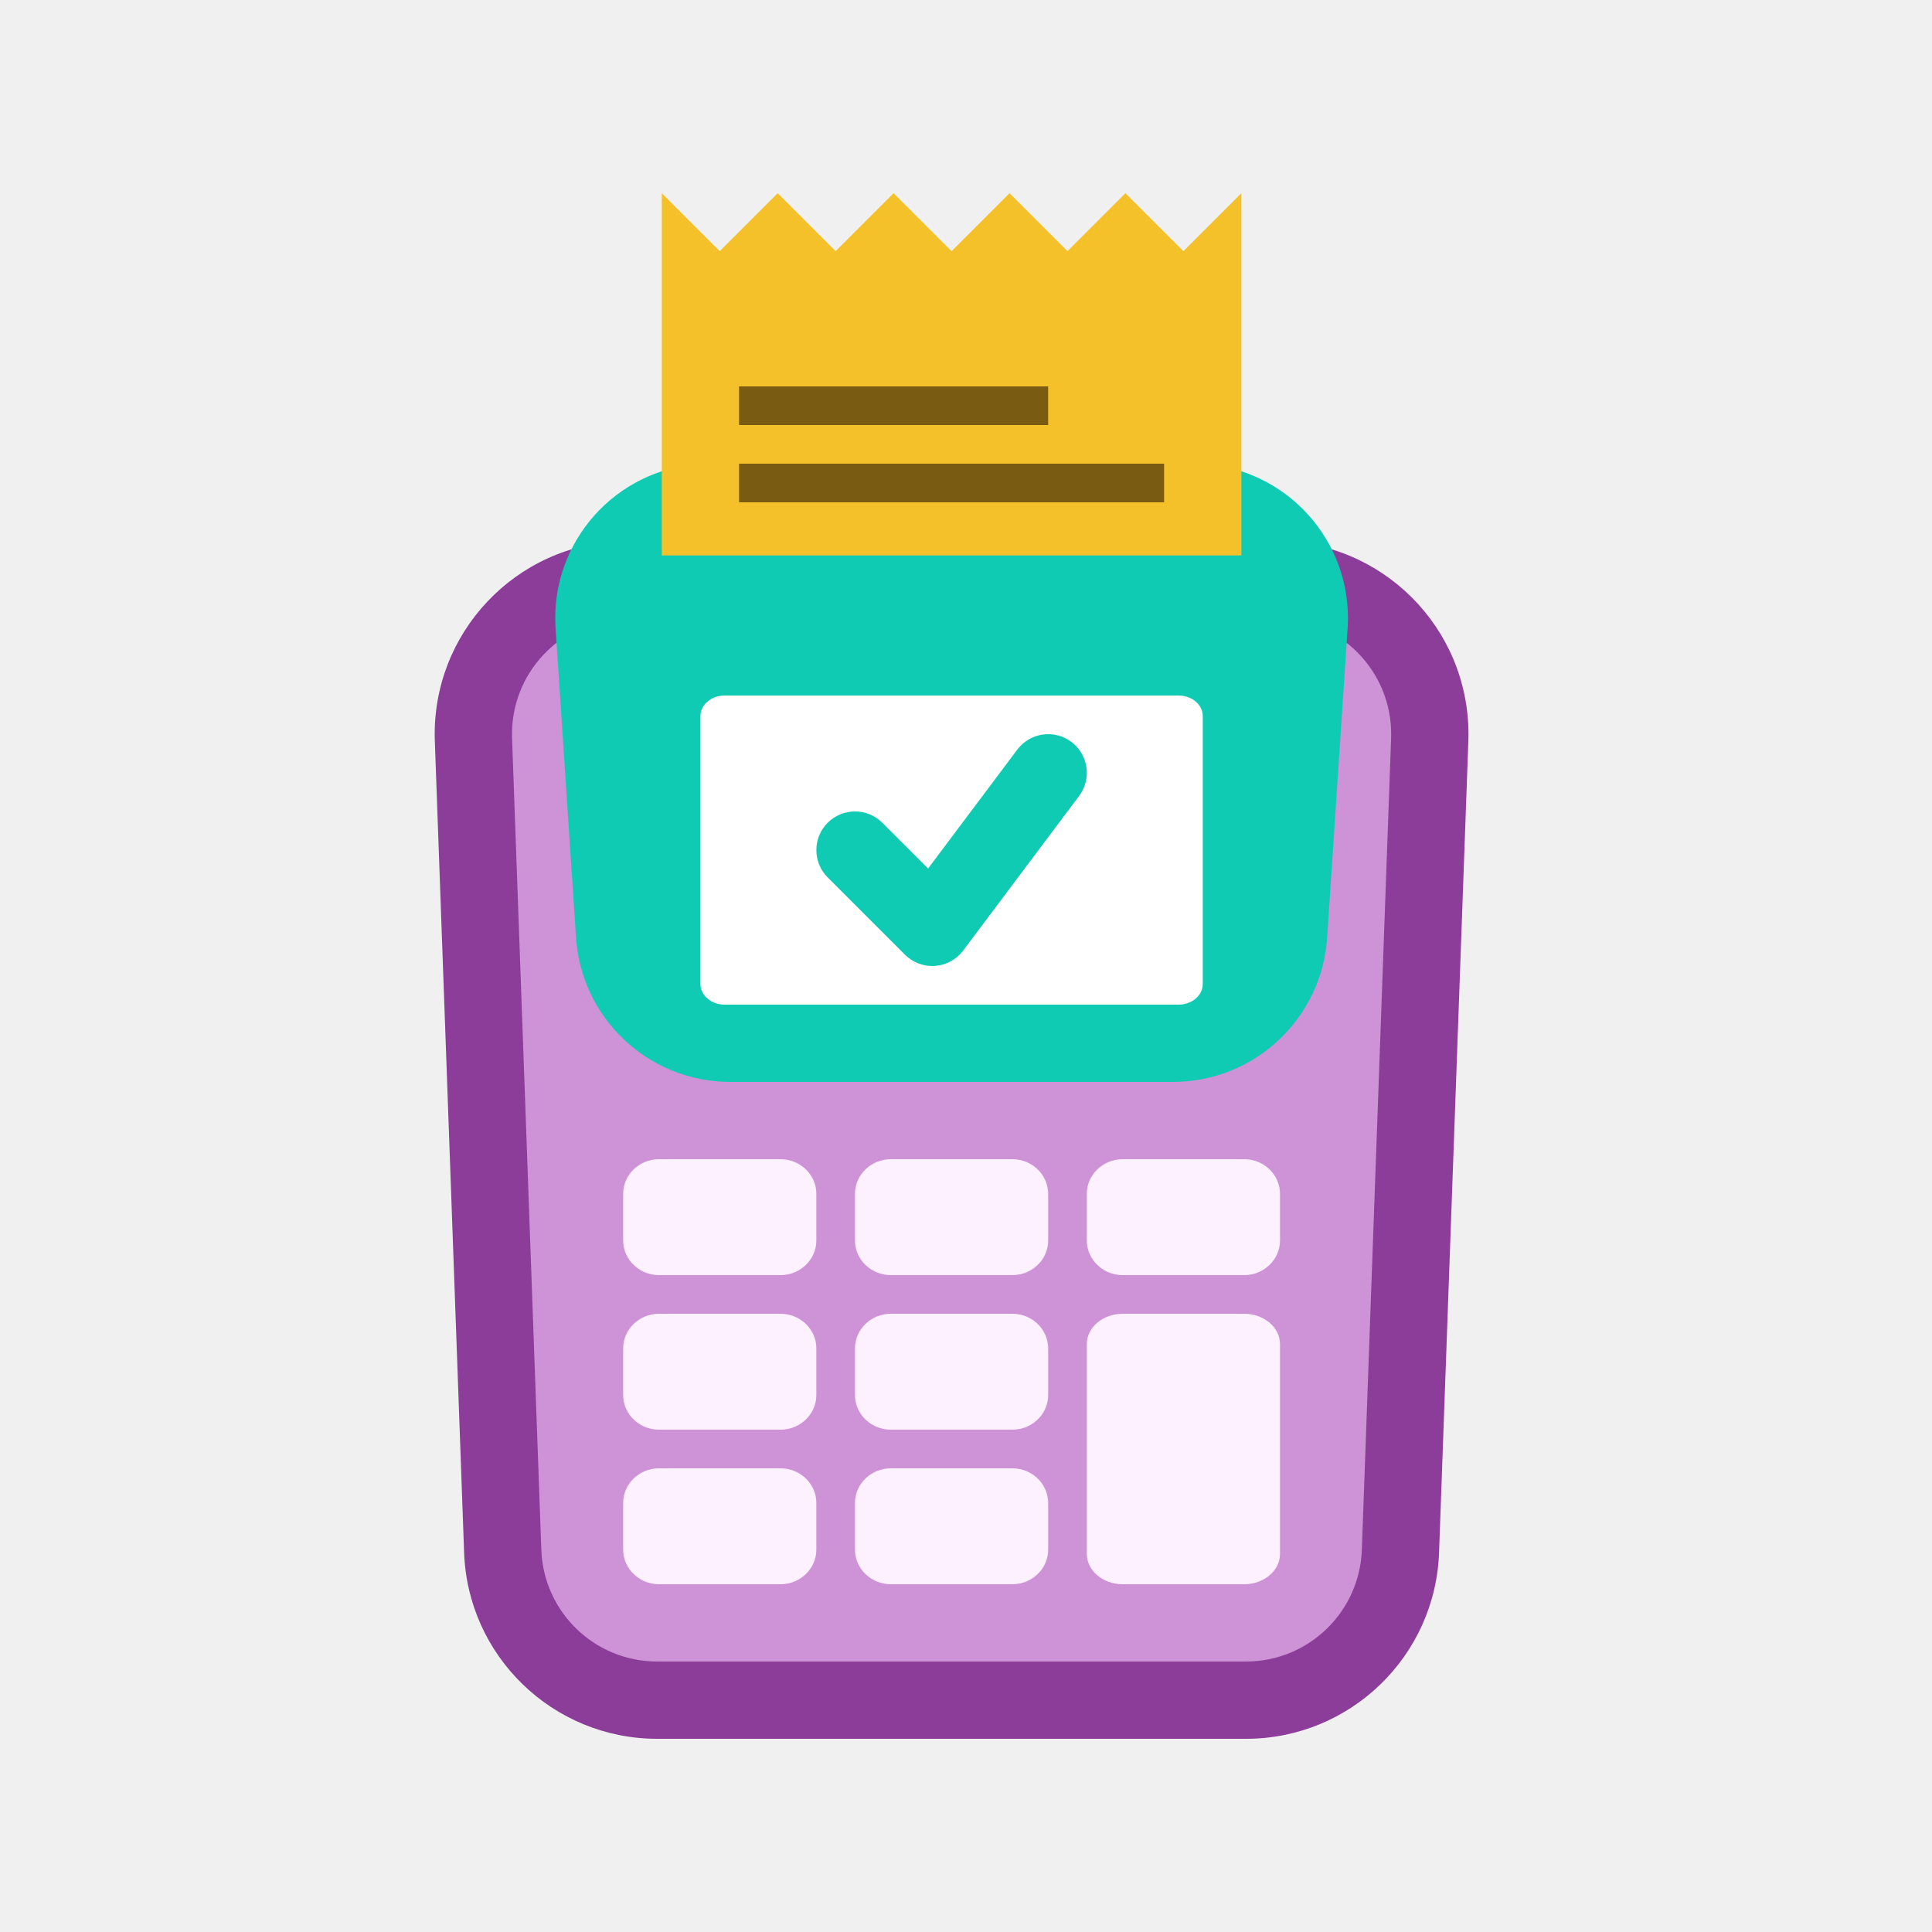
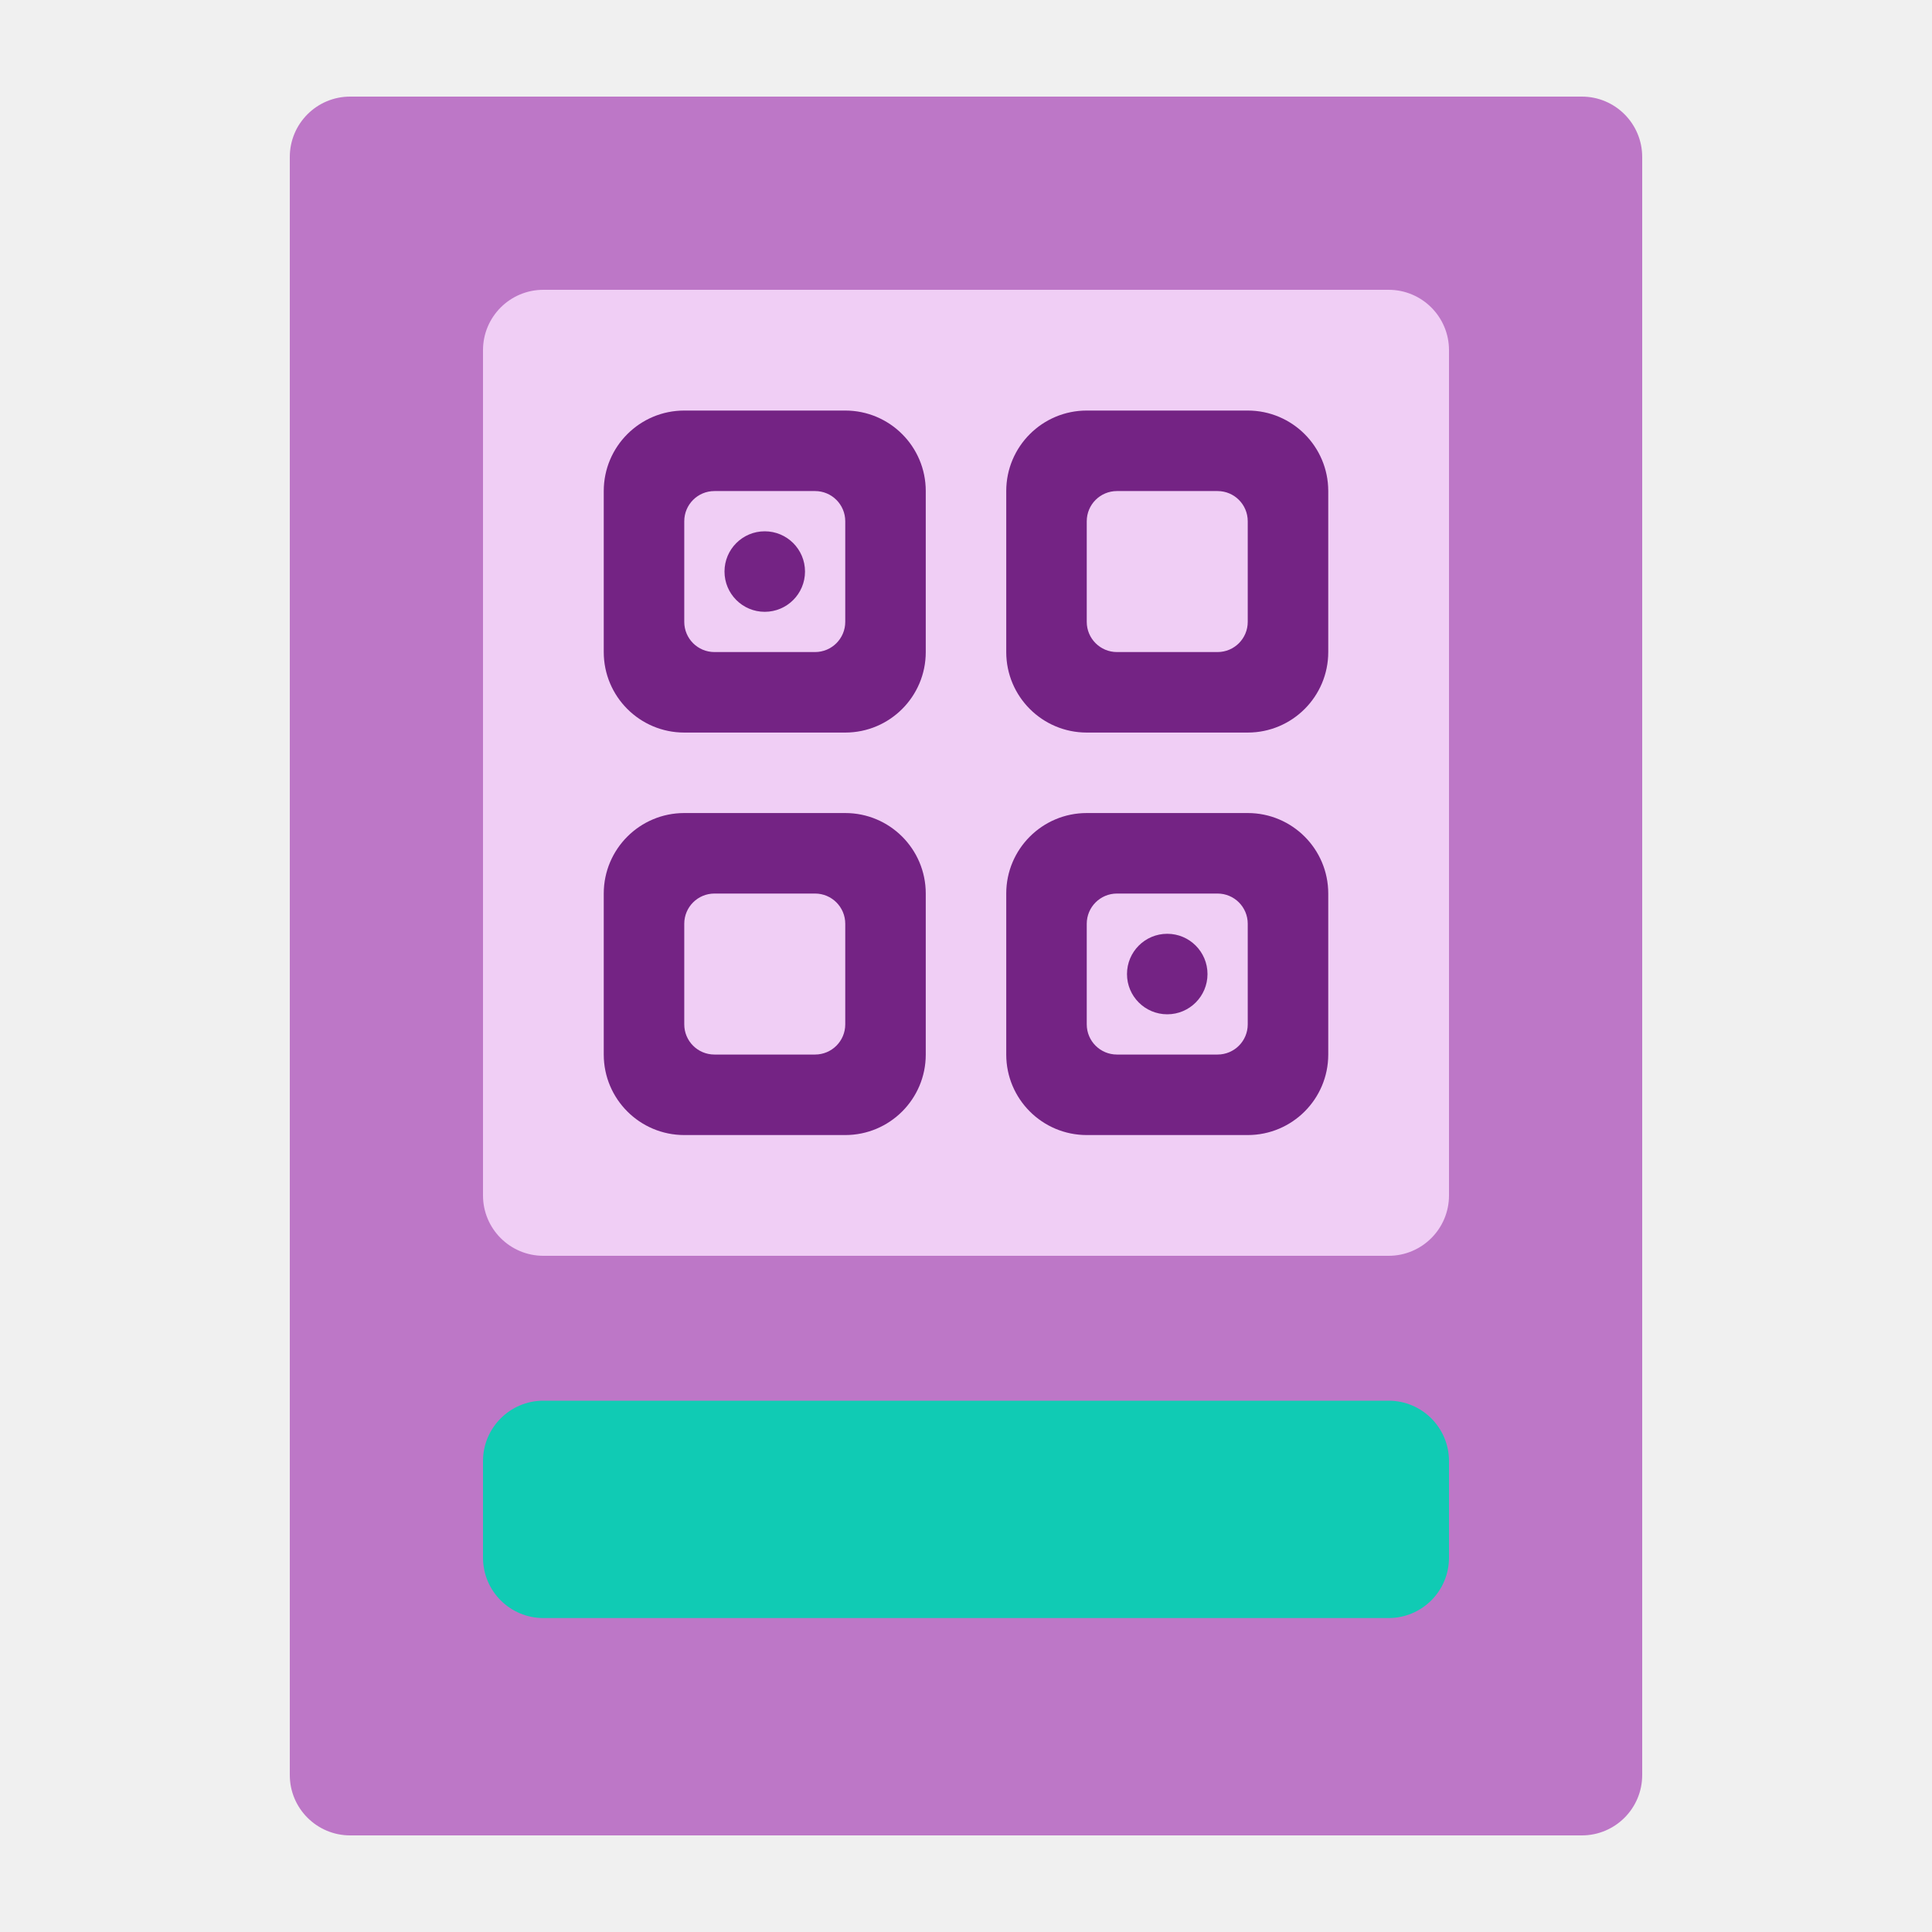
<svg xmlns="http://www.w3.org/2000/svg" width="64" height="64" viewBox="0 0 64 64" fill="none">
-   <path fill-rule="evenodd" clip-rule="evenodd" d="M20.8 19.2H42.245C45.073 19.2 47.365 21.492 47.365 24.32C47.365 24.372 47.364 24.423 47.363 24.475L46.393 51.355C46.309 54.121 44.043 56.32 41.276 56.32H21.77C19.003 56.32 16.736 54.121 16.652 51.355L15.683 24.475C15.597 21.649 17.819 19.288 20.645 19.202C20.697 19.201 20.748 19.2 20.8 19.2Z" fill="#CE92D6" />
-   <path fill-rule="evenodd" clip-rule="evenodd" d="M20.8 20.48C20.761 20.48 20.722 20.481 20.684 20.482C18.565 20.546 16.899 22.315 16.962 24.433C16.962 24.434 16.962 24.435 16.962 24.436L17.931 51.316C17.994 53.391 19.694 55.04 21.77 55.04H41.275C43.351 55.04 45.051 53.391 45.114 51.316L45.114 51.309L46.083 24.436C46.083 24.435 46.083 24.434 46.083 24.433C46.084 24.395 46.085 24.358 46.085 24.32C46.085 22.199 44.366 20.48 42.245 20.48H20.8ZM20.606 17.923C20.671 17.921 20.735 17.92 20.8 17.92H42.245C45.78 17.92 48.645 20.785 48.645 24.32C48.645 24.385 48.644 24.449 48.642 24.514L48.642 24.521L47.672 51.394C47.672 51.395 47.672 51.397 47.672 51.398C47.565 54.854 44.733 57.6 41.275 57.6H21.77C18.312 57.6 15.479 54.853 15.373 51.398C15.373 51.397 15.373 51.395 15.373 51.394L14.403 24.514C14.296 20.981 17.073 18.03 20.606 17.923Z" fill="#8B3D99" />
-   <path fill-rule="evenodd" clip-rule="evenodd" d="M23.513 15.36H39.533C42.36 15.36 44.653 17.652 44.653 20.48C44.653 20.58 44.65 20.681 44.644 20.781L43.966 31.021C43.807 33.727 41.566 35.84 38.855 35.84H24.19C21.48 35.84 19.238 33.727 19.079 31.021L18.402 20.781C18.235 17.958 20.389 15.535 23.212 15.369C23.312 15.363 23.412 15.36 23.513 15.36Z" fill="#10CBB4" />
-   <path fill-rule="evenodd" clip-rule="evenodd" d="M21.828 38.4H25.856C26.509 38.4 27.043 38.916 27.043 39.546V41.094C27.043 41.724 26.509 42.24 25.856 42.24H21.828C21.176 42.24 20.643 41.724 20.643 41.094V39.546C20.643 38.916 21.176 38.4 21.828 38.4Z" fill="#FDF0FF" />
-   <path fill-rule="evenodd" clip-rule="evenodd" d="M29.508 38.4H33.536C34.189 38.4 34.722 38.916 34.722 39.546V41.094C34.722 41.724 34.189 42.24 33.536 42.24H29.508C28.856 42.24 28.322 41.724 28.322 41.094V39.546C28.322 38.916 28.856 38.4 29.508 38.4Z" fill="#FDF0FF" />
-   <path fill-rule="evenodd" clip-rule="evenodd" d="M37.188 38.4H41.216C41.869 38.4 42.402 38.916 42.402 39.546V41.094C42.402 41.724 41.869 42.24 41.216 42.24H37.188C36.536 42.24 36.002 41.724 36.002 41.094V39.546C36.002 38.916 36.536 38.4 37.188 38.4Z" fill="#FDF0FF" />
-   <path fill-rule="evenodd" clip-rule="evenodd" d="M21.828 43.52H25.856C26.509 43.52 27.043 44.036 27.043 44.666V46.214C27.043 46.844 26.509 47.36 25.856 47.36H21.828C21.176 47.36 20.643 46.844 20.643 46.214V44.666C20.643 44.036 21.176 43.52 21.828 43.52Z" fill="#FDF0FF" />
-   <path fill-rule="evenodd" clip-rule="evenodd" d="M29.508 43.52H33.536C34.189 43.52 34.722 44.036 34.722 44.666V46.214C34.722 46.844 34.189 47.36 33.536 47.36H29.508C28.856 47.36 28.322 46.844 28.322 46.214V44.666C28.322 44.036 28.856 43.52 29.508 43.52Z" fill="#FDF0FF" />
-   <path fill-rule="evenodd" clip-rule="evenodd" d="M41.216 43.52C41.869 43.52 42.402 43.971 42.402 44.523V51.477C42.402 52.029 41.869 52.48 41.216 52.48H37.188C36.536 52.48 36.002 52.029 36.002 51.477V44.523C36.002 43.971 36.536 43.52 37.188 43.52H41.216Z" fill="#FDF0FF" />
-   <path fill-rule="evenodd" clip-rule="evenodd" d="M21.828 48.64H25.856C26.509 48.64 27.043 49.156 27.043 49.786V51.334C27.043 51.964 26.509 52.48 25.856 52.48H21.828C21.176 52.48 20.643 51.964 20.643 51.334V49.786C20.643 49.156 21.176 48.64 21.828 48.64Z" fill="#FDF0FF" />
-   <path fill-rule="evenodd" clip-rule="evenodd" d="M29.508 48.64H33.536C34.189 48.64 34.722 49.156 34.722 49.786V51.334C34.722 51.964 34.189 52.48 33.536 52.48H29.508C28.856 52.48 28.322 51.964 28.322 51.334V49.786C28.322 49.156 28.856 48.64 29.508 48.64Z" fill="#FDF0FF" />
-   <path fill-rule="evenodd" clip-rule="evenodd" d="M39.042 23.04H24.003C23.563 23.04 23.203 23.345 23.203 23.717V32.603C23.203 32.975 23.563 33.28 24.003 33.28H39.042C39.482 33.28 39.843 32.975 39.843 32.603V23.717C39.843 23.345 39.482 23.04 39.042 23.04Z" fill="white" />
-   <path fill-rule="evenodd" clip-rule="evenodd" d="M35.49 24.576C36.056 25 36.171 25.802 35.746 26.368L31.907 31.488C31.684 31.785 31.343 31.971 30.973 31.997C30.603 32.023 30.24 31.887 29.977 31.625L27.417 29.065C26.918 28.565 26.918 27.755 27.417 27.255C27.917 26.755 28.728 26.755 29.228 27.255L30.744 28.771L33.699 24.832C34.123 24.267 34.925 24.152 35.49 24.576Z" fill="#10CBB4" />
-   <path fill-rule="evenodd" clip-rule="evenodd" d="M21.922 6.4V19.2H41.122V6.4L39.202 8.32L37.282 6.4L35.362 8.32L33.442 6.4L31.522 8.32L29.602 6.4L27.682 8.32L25.762 6.4L23.842 8.32L21.922 6.4Z" fill="#F4C12A" />
-   <path d="M21.922 19.2H41.122" stroke="#10CBB4" stroke-width="1.6" stroke-linecap="round" stroke-linejoin="round" />
-   <path fill-rule="evenodd" clip-rule="evenodd" d="M24.482 14.08H34.722V12.8H24.482V14.08Z" fill="#795B11" />
-   <path fill-rule="evenodd" clip-rule="evenodd" d="M24.482 16.64H38.562V15.36H24.482V16.64Z" fill="#795B11" />
+   <rect x="9.6" y="3.2" width="44.8" height="57.6" rx="2" fill="#BD77C7" />
+   <rect x="16" y="9.6" width="32" height="32" rx="2" fill="#F0CEF5" />
+   <path fill-rule="evenodd" clip-rule="evenodd" d="M28 13.6C29.473 13.6 30.667 14.794 30.667 16.267V21.6C30.667 23.073 29.473 24.267 28 24.267H22.667C21.194 24.267 20 23.073 20 21.6V16.267C20 14.794 21.194 13.6 22.667 13.6H28ZM28 17.267C28 16.714 27.552 16.267 27 16.267H23.667C23.114 16.267 22.667 16.714 22.667 17.267V20.6C22.667 21.152 23.114 21.6 23.667 21.6H27C27.552 21.6 28 21.152 28 20.6V17.267ZM28 26.933C29.473 26.933 30.667 28.127 30.667 29.6V34.933C30.667 36.406 29.473 37.6 28 37.6H22.667C21.194 37.6 20 36.406 20 34.933V29.6C20 28.127 21.194 26.933 22.667 26.933H28ZM28 30.6C28 30.048 27.552 29.6 27 29.6H23.667C23.114 29.6 22.667 30.048 22.667 30.6V33.933C22.667 34.486 23.114 34.933 23.667 34.933H27C27.552 34.933 28 34.486 28 33.933V30.6ZM44 16.267C44 14.794 42.806 13.6 41.333 13.6H36C34.527 13.6 33.333 14.794 33.333 16.267V21.6C33.333 23.073 34.527 24.267 36 24.267H41.333C42.806 24.267 44 23.073 44 21.6V16.267ZM40.333 16.267C40.886 16.267 41.333 16.714 41.333 17.267V20.6C41.333 21.152 40.886 21.6 40.333 21.6H37C36.448 21.6 36 21.152 36 20.6V17.267C36 16.714 36.448 16.267 37 16.267H40.333ZM41.333 26.933C42.806 26.933 44 28.127 44 29.6V34.933C44 36.406 42.806 37.6 41.333 37.6H36C34.527 37.6 33.333 36.406 33.333 34.933V29.6C33.333 28.127 34.527 26.933 36 26.933H41.333ZM41.333 30.6C41.333 30.048 40.886 29.6 40.333 29.6H37C36.448 29.6 36 30.048 36 30.6V33.933C36 34.486 36.448 34.933 37 34.933H40.333C40.886 34.933 41.333 34.486 41.333 33.933V30.6ZM26.667 18.933C26.667 19.67 26.07 20.267 25.333 20.267C24.597 20.267 24 19.67 24 18.933C24 18.197 24.597 17.6 25.333 17.6C26.07 17.6 26.667 18.197 26.667 18.933ZM38.667 33.6C39.403 33.6 40 33.003 40 32.267C40 31.53 39.403 30.933 38.667 30.933C37.93 30.933 37.333 31.53 37.333 32.267C37.333 33.003 37.93 33.6 38.667 33.6Z" fill="#742384" />
+   <rect x="16" y="46.4" width="32" height="7.2" rx="2" fill="#10CBB4" />
</svg>
